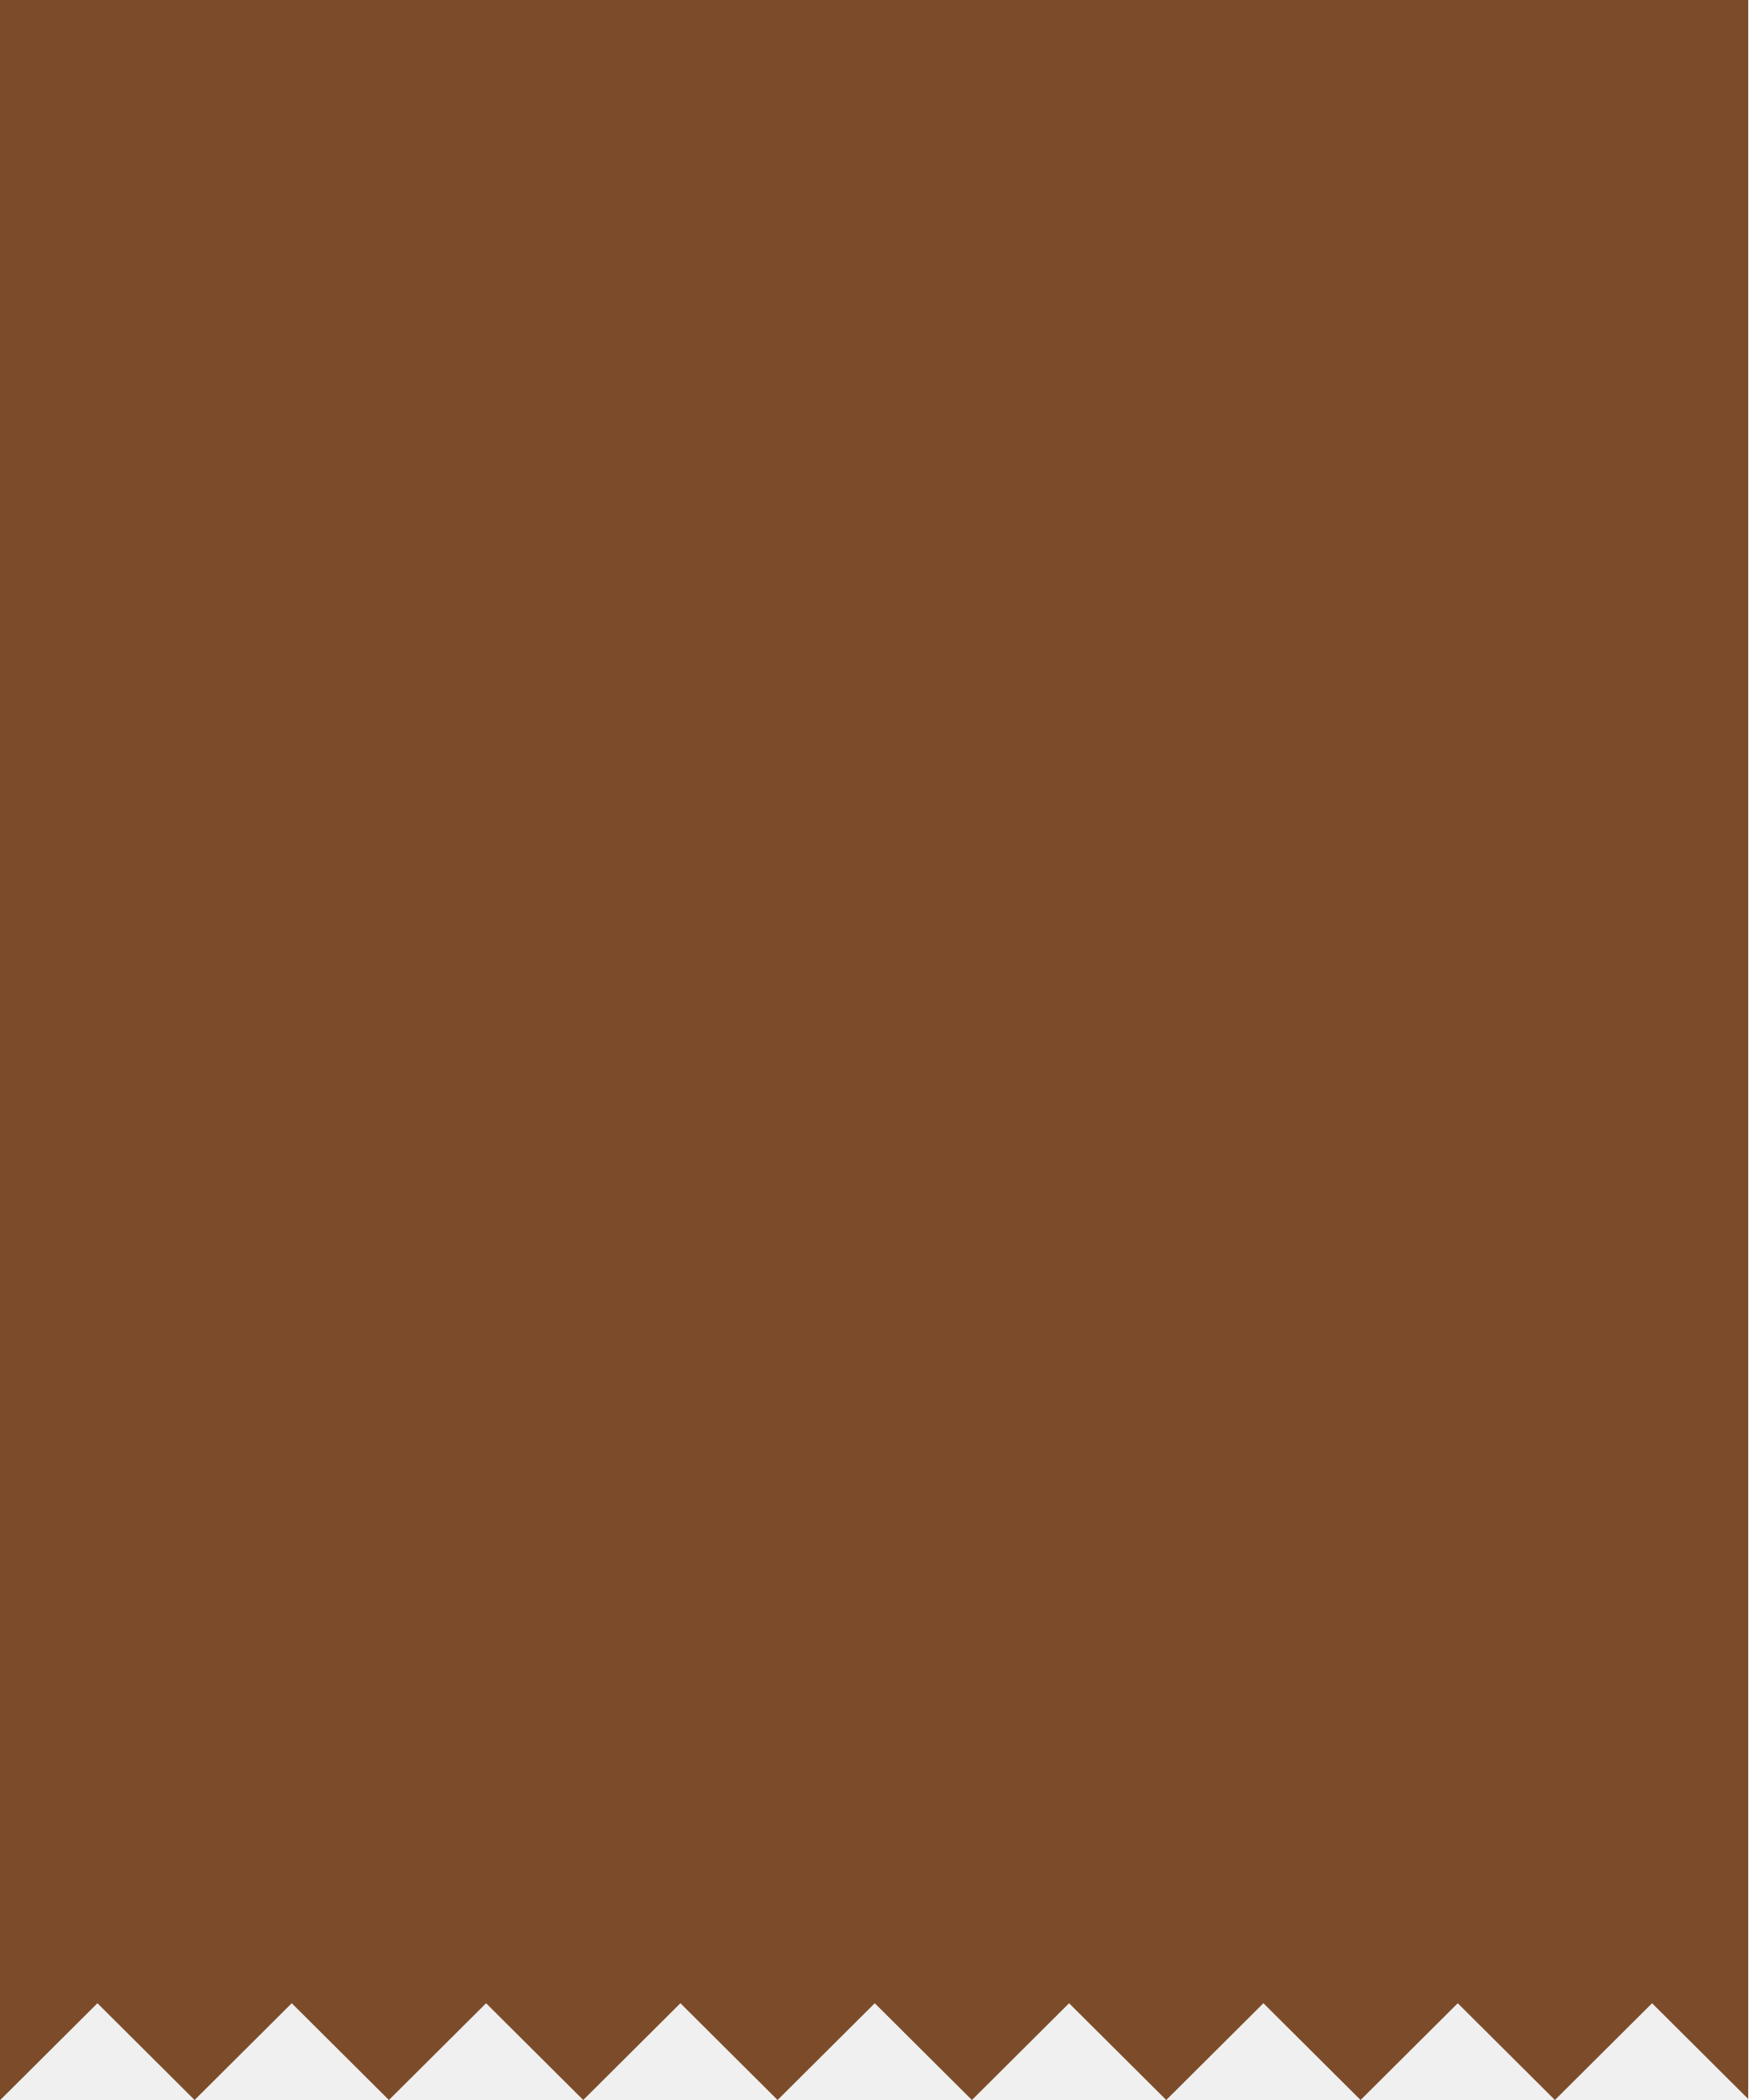
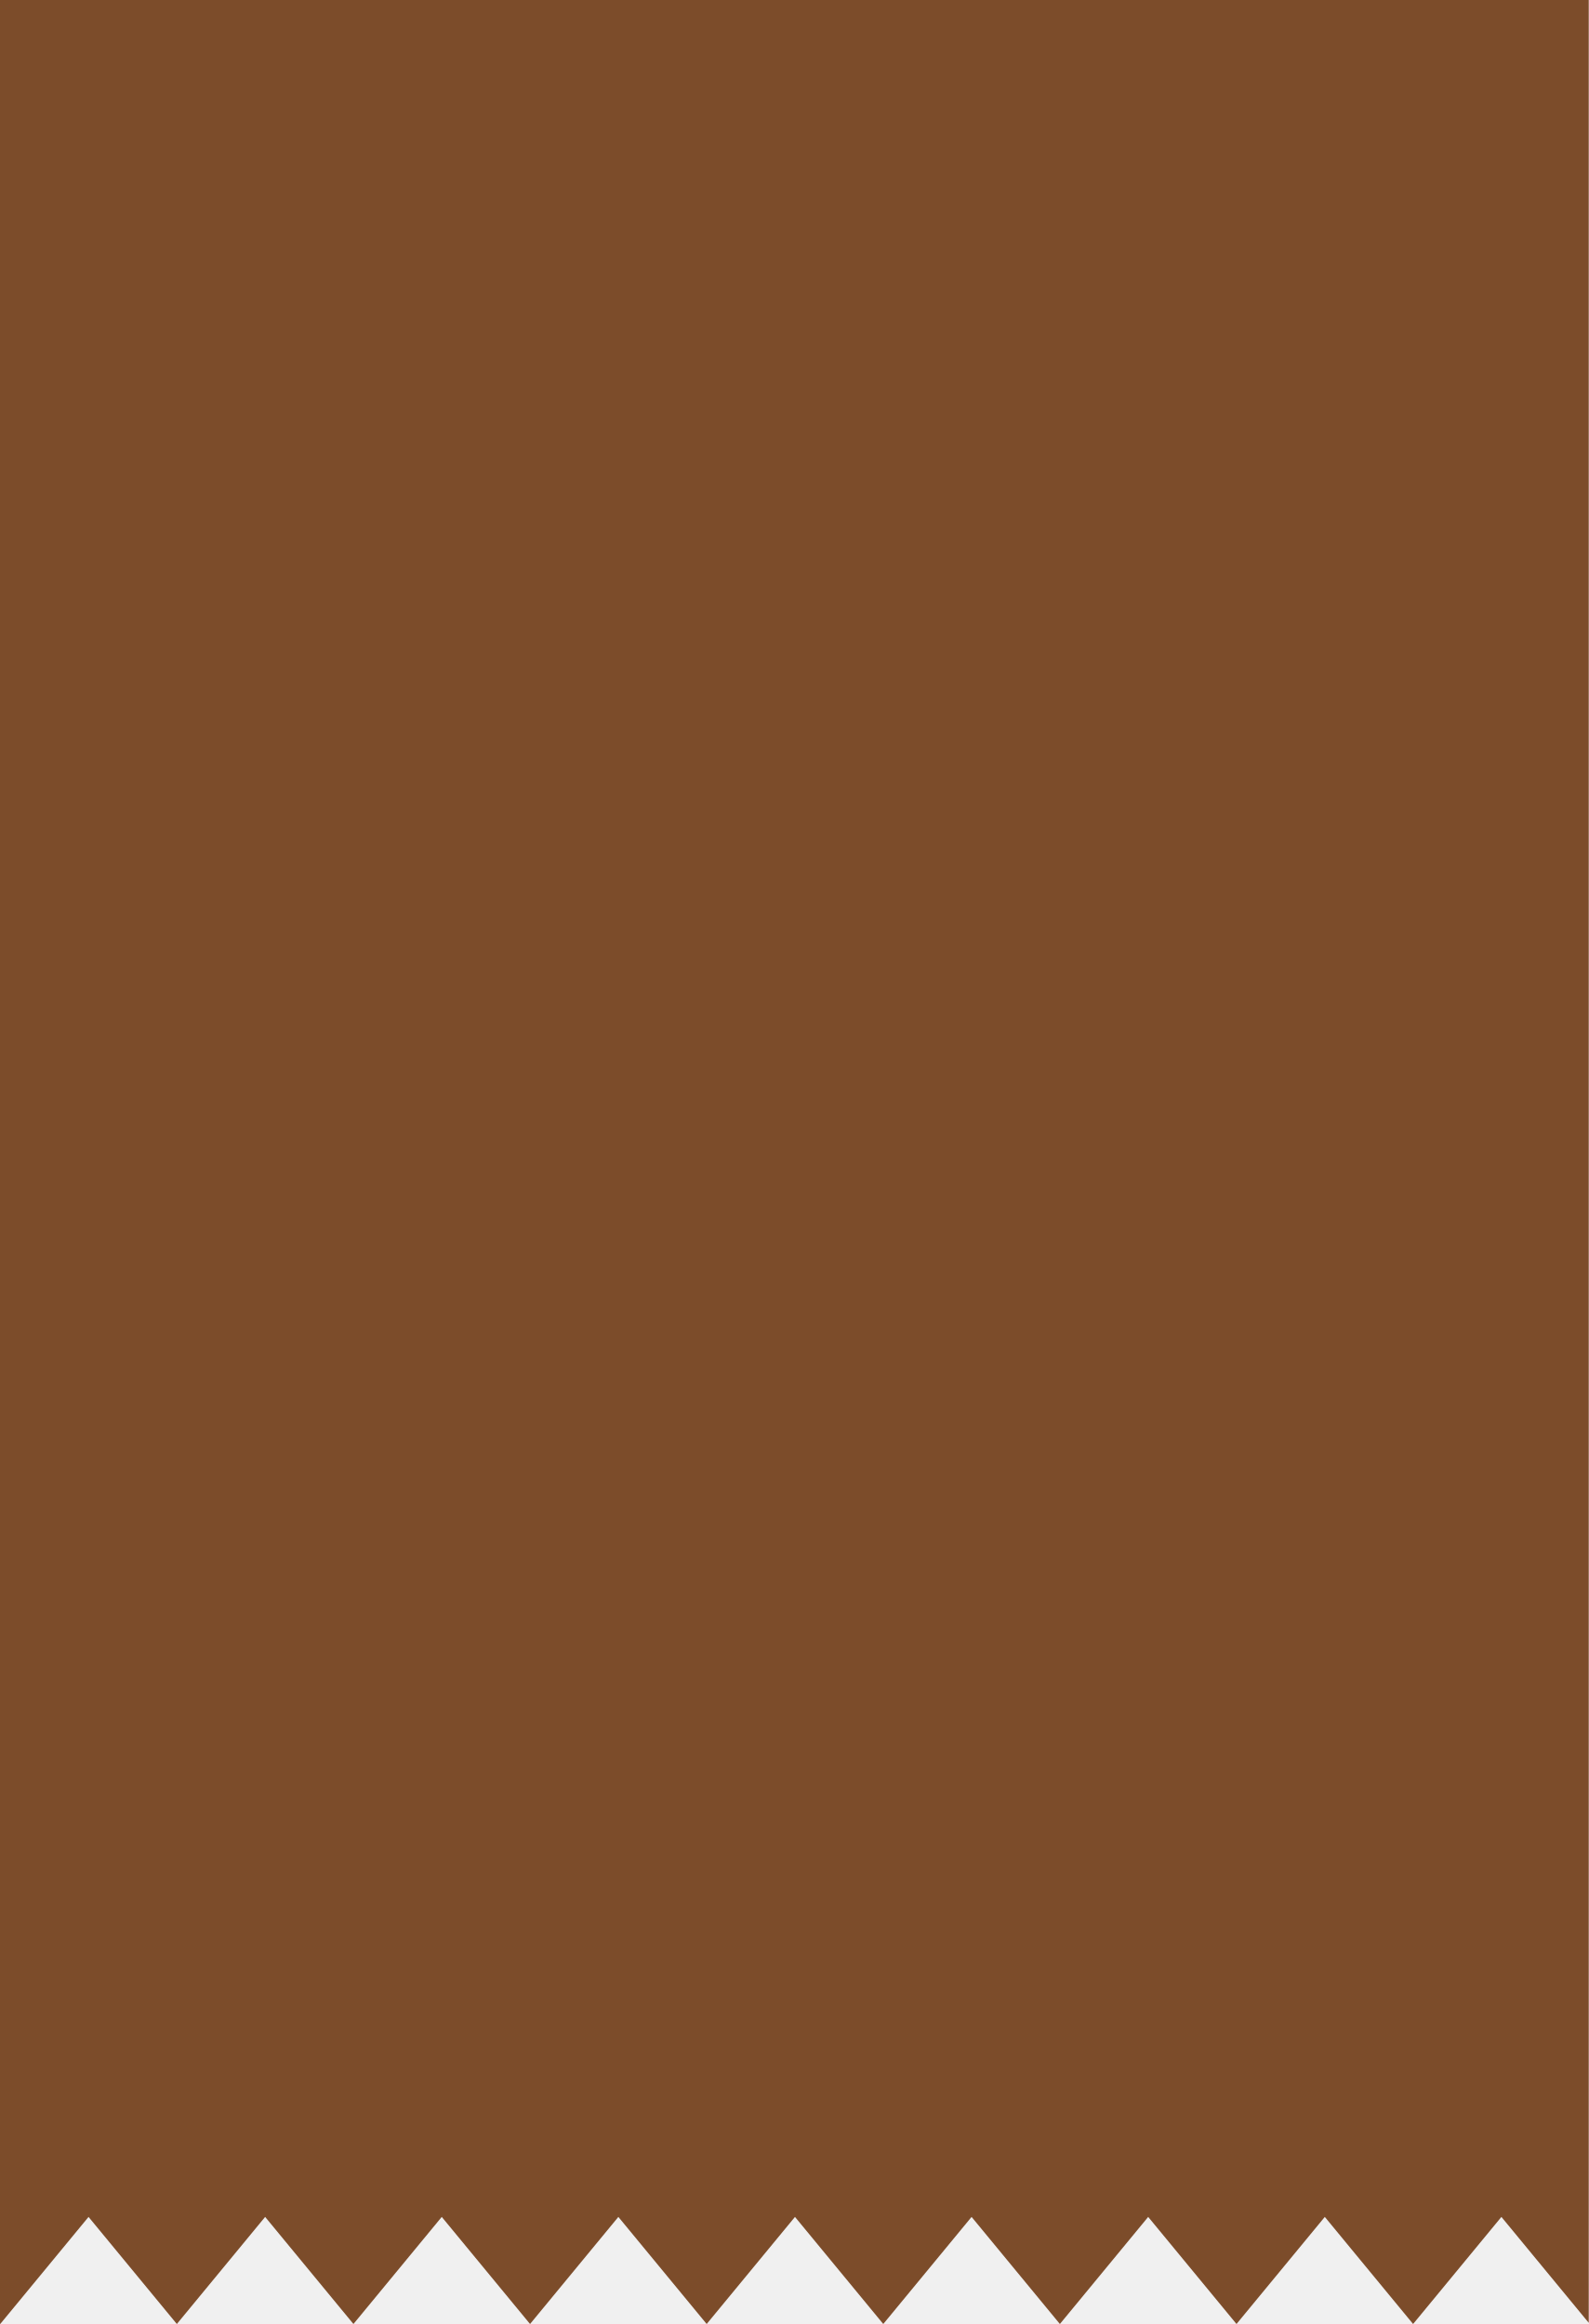
- <svg xmlns="http://www.w3.org/2000/svg" width="149" height="179" viewBox="0 0 149 179" fill="none">
-   <g clip-path="url(#clip0_1696_498)">
-     <path d="M0.021 179L8.304 170.752L16.585 179L24.866 170.752L33.148 179L41.43 170.752L49.711 179L57.993 170.752L66.275 179L74.557 170.752L82.838 179L91.12 170.752L99.402 179L107.683 170.752L115.965 179L124.247 170.752L132.528 179L140.81 170.752L149 178.909V0H0V178.979L0.021 179Z" fill="#7C4C2A" />
+ <svg xmlns="http://www.w3.org/2000/svg" width="149" height="218" viewBox="0 0 149 218" fill="none">
+   <g clip-path="url(#clip0_1727_122)">
+     <path d="M0.021 218L8.304 207.955L16.585 218L24.866 207.955L33.148 218L41.43 207.955L49.711 218L57.993 207.955L66.275 218L74.557 207.955L82.838 218L91.12 207.955L99.402 218L107.683 207.955L115.965 218L124.247 207.955L132.528 218L140.81 207.955L149 217.889V0H0V217.974L0.021 218Z" fill="#7C4C2A" />
  </g>
  <defs>
-     <clipPath id="clip0_1696_498">
-       <rect width="149" height="179" fill="white" />
+     <clipPath id="clip0_1727_122">
+       <rect width="149" height="218" fill="white" />
    </clipPath>
  </defs>
</svg>
